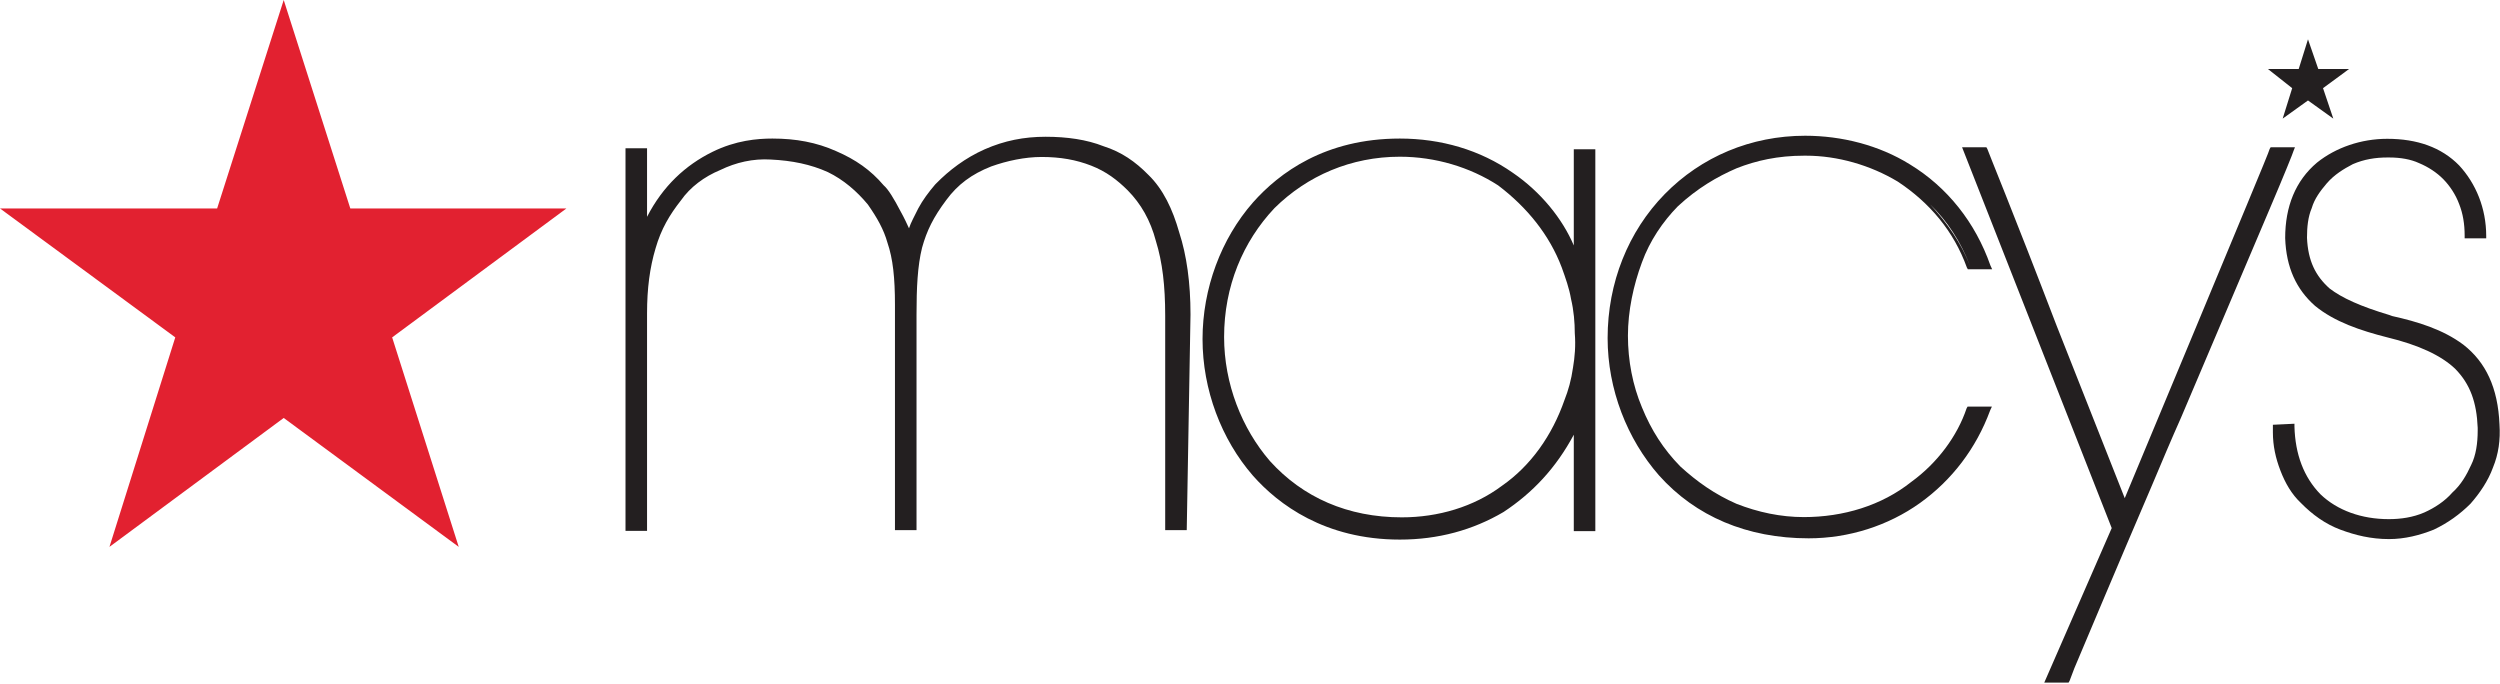
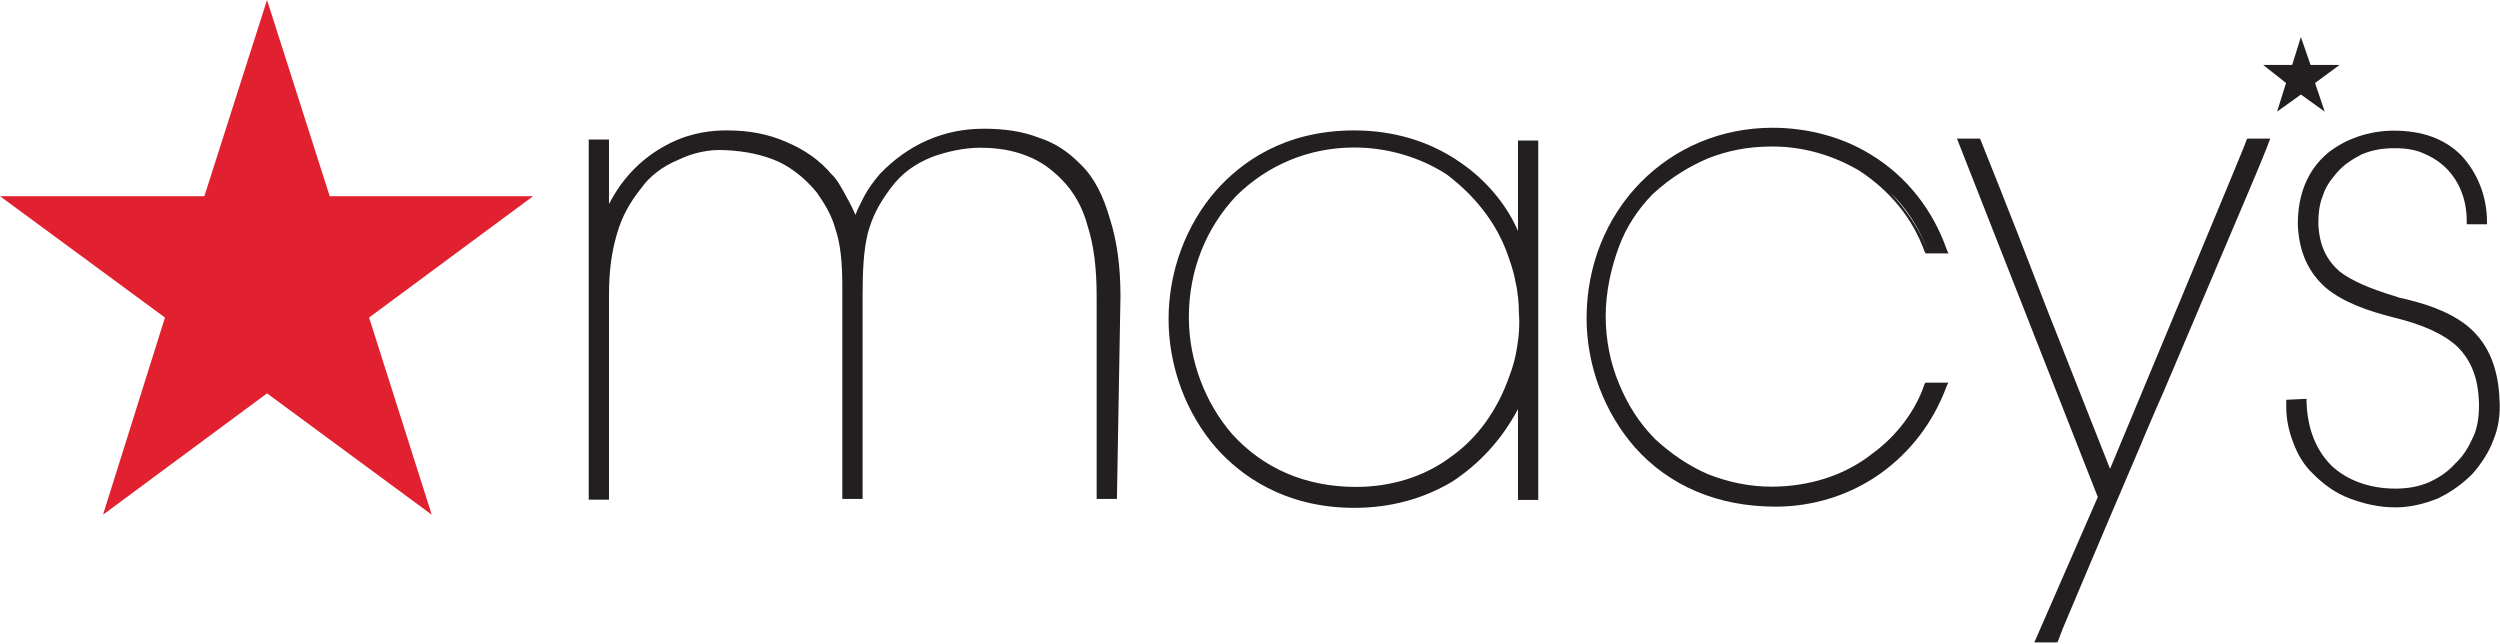
- <svg xmlns="http://www.w3.org/2000/svg" width="128px" height="35px" viewBox="0 0 128 35" version="1.1">
+ <svg xmlns="http://www.w3.org/2000/svg" width="136px" height="35px" viewBox="0 0 136 35" version="1.1">
  <g id="Page-1" stroke="none" stroke-width="1" fill="none" fill-rule="evenodd">
    <g id="Light" transform="translate(-764, -110)" fill-rule="nonzero">
      <g id="Macys_logo" transform="translate(764, 110)">
        <polygon id="Path" fill="#E22130" points="14.526 0 11.117 10.673 0 10.673 8.974 17.274 5.604 28 14.526 21.399 23.487 28 20.078 17.274 29 10.673 17.936 10.673" />
        <g id="Group" transform="translate(32, 2)" fill="#231F20">
          <path d="M26.798,6.954 C26.13,6.273 25.412,5.775 24.501,5.487 C23.641,5.146 22.627,5.002 21.536,5.002 C20.432,5.002 19.431,5.199 18.417,5.644 C17.416,6.089 16.595,6.718 15.927,7.399 L15.876,7.451 C15.542,7.844 15.247,8.237 15.016,8.669 C14.824,9.062 14.631,9.402 14.541,9.69 C14.451,9.494 14.297,9.154 14.105,8.813 C13.771,8.171 13.476,7.687 13.245,7.49 C12.578,6.705 11.807,6.168 10.806,5.736 C9.805,5.29 8.753,5.094 7.547,5.094 C6.776,5.094 5.673,5.186 4.479,5.775 C3.093,6.456 1.938,7.53 1.129,9.101 L1.129,5.592 L0.026,5.592 L0.026,25.182 L1.129,25.182 L1.129,14.038 C1.129,12.768 1.271,11.694 1.566,10.712 C1.848,9.73 2.284,8.996 2.862,8.263 C3.337,7.582 4.056,7.045 4.877,6.705 C5.686,6.312 6.558,6.115 7.457,6.168 C8.56,6.22 9.51,6.417 10.383,6.81 C11.191,7.202 11.872,7.792 12.436,8.473 C12.911,9.154 13.245,9.743 13.437,10.424 C13.72,11.249 13.822,12.231 13.822,13.606 L13.822,25.143 L14.926,25.143 L14.926,14.104 C14.926,12.742 14.978,11.615 15.209,10.686 C15.452,9.808 15.786,9.127 16.453,8.237 C17.031,7.451 17.75,6.914 18.751,6.521 C19.559,6.233 20.471,6.037 21.33,6.037 C22.293,6.037 23.102,6.181 23.872,6.482 C24.642,6.783 25.206,7.215 25.745,7.752 C26.413,8.433 26.901,9.271 27.183,10.345 C27.517,11.419 27.658,12.637 27.658,14.156 L27.658,25.143 L28.761,25.143 L28.954,14.104 C28.954,12.493 28.761,11.079 28.376,9.9 C28.043,8.721 27.555,7.687 26.798,6.954 Z" id="Path" />
-           <path d="M48.578,10.568 C48,9.206 46.896,7.831 45.459,6.849 C43.778,5.67 41.775,5.094 39.671,5.094 C35.846,5.094 33.497,6.849 32.15,8.368 C30.52,10.227 29.57,12.768 29.57,15.361 C29.57,17.954 30.533,20.494 32.15,22.354 C33.446,23.82 35.833,25.627 39.671,25.627 C41.634,25.627 43.405,25.143 44.984,24.213 C46.473,23.231 47.666,21.961 48.578,20.258 L48.578,25.195 L49.681,25.195 L49.681,5.644 L48.578,5.644 L48.578,10.568 Z M47.961,11.694 C48.154,12.231 48.347,12.768 48.436,13.305 C48.578,13.894 48.629,14.523 48.629,15.06 C48.68,15.701 48.629,16.277 48.539,16.814 C48.449,17.456 48.295,17.993 48.103,18.477 C47.474,20.285 46.383,21.843 44.894,22.877 C43.457,23.951 41.634,24.488 39.773,24.488 C37.001,24.488 34.704,23.467 33.022,21.607 C31.585,19.944 30.674,17.652 30.674,15.256 C30.674,12.663 31.636,10.371 33.253,8.656 C34.935,6.993 37.181,6.024 39.671,6.024 C41.493,6.024 43.264,6.561 44.702,7.49 C46.19,8.617 47.333,10.031 47.961,11.694 Z" id="Shape" />
-           <path d="M53.904,8.564 C54.905,7.635 55.919,7.045 56.92,6.613 C57.921,6.22 59.025,5.971 60.372,5.971 L60.462,5.971 C62.092,5.971 63.76,6.456 65.159,7.294 C66.789,8.368 68.034,9.835 68.702,11.694 L68.753,11.786 L69.998,11.786 L69.908,11.589 C69.138,9.389 67.701,7.582 65.788,6.417 C64.21,5.435 62.297,4.95 60.424,4.95 C57.651,4.95 55.11,6.024 53.236,7.936 C51.363,9.848 50.31,12.48 50.31,15.308 C50.31,17.94 51.311,20.481 52.941,22.34 C54.815,24.436 57.446,25.562 60.603,25.562 C62.657,25.562 64.672,24.92 66.302,23.755 C67.932,22.589 69.176,20.965 69.895,19.014 L69.985,18.818 L68.74,18.818 L68.689,18.91 C68.214,20.324 67.2,21.699 65.865,22.668 C64.338,23.886 62.374,24.475 60.359,24.475 C59.166,24.475 58.011,24.226 56.907,23.794 C55.803,23.31 54.892,22.668 54.032,21.882 C53.172,21.005 52.543,20.023 52.068,18.857 C51.594,17.731 51.35,16.461 51.35,15.19 C51.35,13.92 51.632,12.598 52.068,11.432 C52.466,10.332 53.134,9.35 53.904,8.564 Z M66.828,8.473 C67.688,9.298 68.406,10.385 68.881,11.655 L68.881,11.655 C68.406,10.424 67.688,9.402 66.828,8.473 Z" id="Shape" />
-           <path d="M85.502,5.539 L84.257,5.539 L84.205,5.631 C84.205,5.723 82.332,10.175 80.471,14.667 L76.787,23.506 L73.296,14.667 C71.05,8.8 69.754,5.67 69.754,5.631 L69.703,5.539 L68.458,5.539 L76.12,25.038 L72.667,32.948 L73.912,32.948 L73.964,32.856 C73.964,32.856 74.053,32.607 74.207,32.214 C74.785,30.852 76.364,27.081 78.186,22.838 C78.661,21.712 79.149,20.546 79.675,19.368 L84.18,8.761 C84.95,6.954 85.425,5.775 85.425,5.736 L85.502,5.539 Z" id="Path" />
-           <path d="M94.126,15.649 C93.074,14.863 91.778,14.47 90.481,14.182 L90.34,14.13 C88.851,13.685 87.902,13.252 87.273,12.768 C86.554,12.126 86.169,11.354 86.118,10.175 C86.118,9.638 86.169,9.101 86.361,8.656 C86.503,8.171 86.798,7.779 87.132,7.386 C87.517,6.94 87.991,6.652 88.466,6.404 C89.044,6.155 89.621,6.063 90.237,6.063 L90.327,6.063 C90.905,6.063 91.431,6.155 91.855,6.351 C92.329,6.548 92.766,6.836 93.099,7.176 C93.433,7.517 93.728,7.962 93.908,8.446 C94.101,8.931 94.19,9.468 94.19,10.057 L94.19,10.201 L95.294,10.201 L95.294,10.083 C95.294,8.669 94.768,7.399 93.908,6.469 C92.997,5.539 91.752,5.107 90.225,5.107 C88.89,5.107 87.594,5.552 86.631,6.325 C85.527,7.255 85.001,8.577 85.001,10.188 C85.052,11.707 85.579,12.82 86.528,13.658 C87.529,14.483 88.877,14.929 90.212,15.269 C91.842,15.662 92.984,16.199 93.703,16.88 C94.473,17.665 94.806,18.595 94.858,19.905 L94.858,20.049 C94.858,20.69 94.768,21.319 94.524,21.804 C94.28,22.34 93.998,22.825 93.561,23.218 C93.176,23.663 92.65,24.004 92.124,24.239 C91.547,24.488 90.93,24.58 90.302,24.58 C88.916,24.58 87.671,24.135 86.811,23.31 C85.951,22.432 85.514,21.254 85.476,19.839 L85.476,19.695 L84.372,19.748 L84.372,19.996 C84.372,20.049 84.372,20.088 84.372,20.14 C84.372,20.821 84.513,21.463 84.757,22.092 C85.001,22.733 85.335,23.31 85.81,23.755 C86.387,24.344 87.055,24.829 87.825,25.117 C88.595,25.405 89.403,25.601 90.314,25.601 C91.123,25.601 91.893,25.405 92.612,25.117 C93.33,24.776 93.947,24.331 94.486,23.794 C94.96,23.257 95.397,22.615 95.641,21.935 C95.923,21.254 96.026,20.52 95.974,19.735 C95.897,17.849 95.268,16.539 94.126,15.649 Z" id="Path" />
-           <polygon id="Path" points="84.873 4.073 86.169 3.143 87.465 4.073 86.939 2.514 88.274 1.532 86.695 1.532 86.169 0.013 85.694 1.532 84.116 1.532 85.36 2.514" />
+           <path d="M50.578,10.568 C50,9.206 48.896,7.831 47.459,6.849 C45.778,5.67 43.775,5.094 41.671,5.094 C37.846,5.094 35.497,6.849 34.15,8.368 C32.52,10.227 31.57,12.768 31.57,15.361 C31.57,17.954 32.533,20.494 34.15,22.354 C35.446,23.82 37.833,25.627 41.671,25.627 C43.634,25.627 45.405,25.143 46.984,24.213 C48.473,23.231 49.666,21.961 50.578,20.258 L50.578,25.195 L51.681,25.195 L51.681,5.644 L50.578,5.644 L50.578,10.568 Z M49.961,11.694 C50.154,12.231 50.347,12.768 50.436,13.305 C50.578,13.894 50.629,14.523 50.629,15.06 C50.68,15.701 50.629,16.277 50.539,16.814 C50.449,17.456 50.295,17.993 50.103,18.477 C49.474,20.285 48.383,21.843 46.894,22.877 C45.457,23.951 43.634,24.488 41.773,24.488 C39.001,24.488 36.704,23.467 35.022,21.607 C33.585,19.944 32.674,17.652 32.674,15.256 C32.674,12.663 33.636,10.371 35.253,8.656 C36.935,6.993 39.181,6.024 41.671,6.024 C43.493,6.024 45.264,6.561 46.702,7.49 C48.19,8.617 49.333,10.031 49.961,11.694 Z" id="Shape" />
+           <path d="M57.904,8.564 C58.905,7.635 59.919,7.045 60.92,6.613 C61.921,6.22 63.025,5.971 64.372,5.971 L64.462,5.971 C66.092,5.971 67.76,6.456 69.159,7.294 C70.789,8.368 72.034,9.835 72.702,11.694 L72.753,11.786 L73.998,11.786 L73.908,11.589 C73.138,9.389 71.701,7.582 69.788,6.417 C68.21,5.435 66.297,4.95 64.424,4.95 C61.651,4.95 59.11,6.024 57.236,7.936 C55.363,9.848 54.31,12.48 54.31,15.308 C54.31,17.94 55.311,20.481 56.941,22.34 C58.815,24.436 61.446,25.562 64.603,25.562 C66.657,25.562 68.672,24.92 70.302,23.755 C71.932,22.589 73.176,20.965 73.895,19.014 L73.985,18.818 L72.74,18.818 L72.689,18.91 C72.214,20.324 71.2,21.699 69.865,22.668 C68.338,23.886 66.374,24.475 64.359,24.475 C63.166,24.475 62.011,24.226 60.907,23.794 C59.803,23.31 58.892,22.668 58.032,21.882 C57.172,21.005 56.543,20.023 56.068,18.857 C55.594,17.731 55.35,16.461 55.35,15.19 C55.35,13.92 55.632,12.598 56.068,11.432 C56.466,10.332 57.134,9.35 57.904,8.564 Z M70.828,8.473 C71.688,9.298 72.406,10.385 72.881,11.655 L72.881,11.655 C72.406,10.424 71.688,9.402 70.828,8.473 Z" id="Shape" />
+           <path d="M91.502,5.539 L90.257,5.539 L90.205,5.631 C90.205,5.723 88.332,10.175 86.471,14.667 L82.787,23.506 L79.296,14.667 C77.05,8.8 75.754,5.67 75.754,5.631 L75.703,5.539 L74.458,5.539 L82.12,25.038 L78.667,32.948 L79.912,32.948 L79.964,32.856 C79.964,32.856 80.053,32.607 80.207,32.214 C80.785,30.852 82.364,27.081 84.186,22.838 C84.661,21.712 85.149,20.546 85.675,19.368 L90.18,8.761 C90.95,6.954 91.425,5.775 91.425,5.736 L91.502,5.539 Z" id="Path" />
+           <path d="M102.126,15.649 C101.074,14.863 99.778,14.47 98.481,14.182 L98.34,14.13 C96.851,13.685 95.902,13.252 95.273,12.768 C94.554,12.126 94.169,11.354 94.118,10.175 C94.118,9.638 94.169,9.101 94.361,8.656 C94.503,8.171 94.798,7.779 95.132,7.386 C95.517,6.94 95.991,6.652 96.466,6.404 C97.044,6.155 97.621,6.063 98.237,6.063 L98.327,6.063 C98.905,6.063 99.431,6.155 99.855,6.351 C100.329,6.548 100.766,6.836 101.099,7.176 C101.433,7.517 101.728,7.962 101.908,8.446 C102.101,8.931 102.19,9.468 102.19,10.057 L102.19,10.201 L103.294,10.201 L103.294,10.083 C103.294,8.669 102.768,7.399 101.908,6.469 C100.997,5.539 99.752,5.107 98.225,5.107 C96.89,5.107 95.594,5.552 94.631,6.325 C93.527,7.255 93.001,8.577 93.001,10.188 C93.052,11.707 93.579,12.82 94.528,13.658 C95.529,14.483 96.877,14.929 98.212,15.269 C99.842,15.662 100.984,16.199 101.703,16.88 C102.473,17.665 102.806,18.595 102.858,19.905 L102.858,20.049 C102.858,20.69 102.768,21.319 102.524,21.804 C102.28,22.34 101.998,22.825 101.561,23.218 C101.176,23.663 100.65,24.004 100.124,24.239 C99.547,24.488 98.93,24.58 98.302,24.58 C96.916,24.58 95.671,24.135 94.811,23.31 C93.951,22.432 93.514,21.254 93.476,19.839 L93.476,19.695 L92.372,19.748 L92.372,19.996 C92.372,20.049 92.372,20.088 92.372,20.14 C92.372,20.821 92.513,21.463 92.757,22.092 C93.001,22.733 93.335,23.31 93.81,23.755 C94.387,24.344 95.055,24.829 95.825,25.117 C96.595,25.405 97.403,25.601 98.314,25.601 C99.123,25.601 99.893,25.405 100.612,25.117 C101.33,24.776 101.947,24.331 102.486,23.794 C102.96,23.257 103.397,22.615 103.641,21.935 C103.923,21.254 104.026,20.52 103.974,19.735 C103.897,17.849 103.268,16.539 102.126,15.649 Z" id="Path" />
+           <polygon id="Path" points="91.873 4.073 93.169 3.143 94.465 4.073 93.939 2.514 95.274 1.532 93.695 1.532 93.169 0.013 92.694 1.532 91.116 1.532 92.36 2.514" />
        </g>
      </g>
    </g>
  </g>
</svg>
